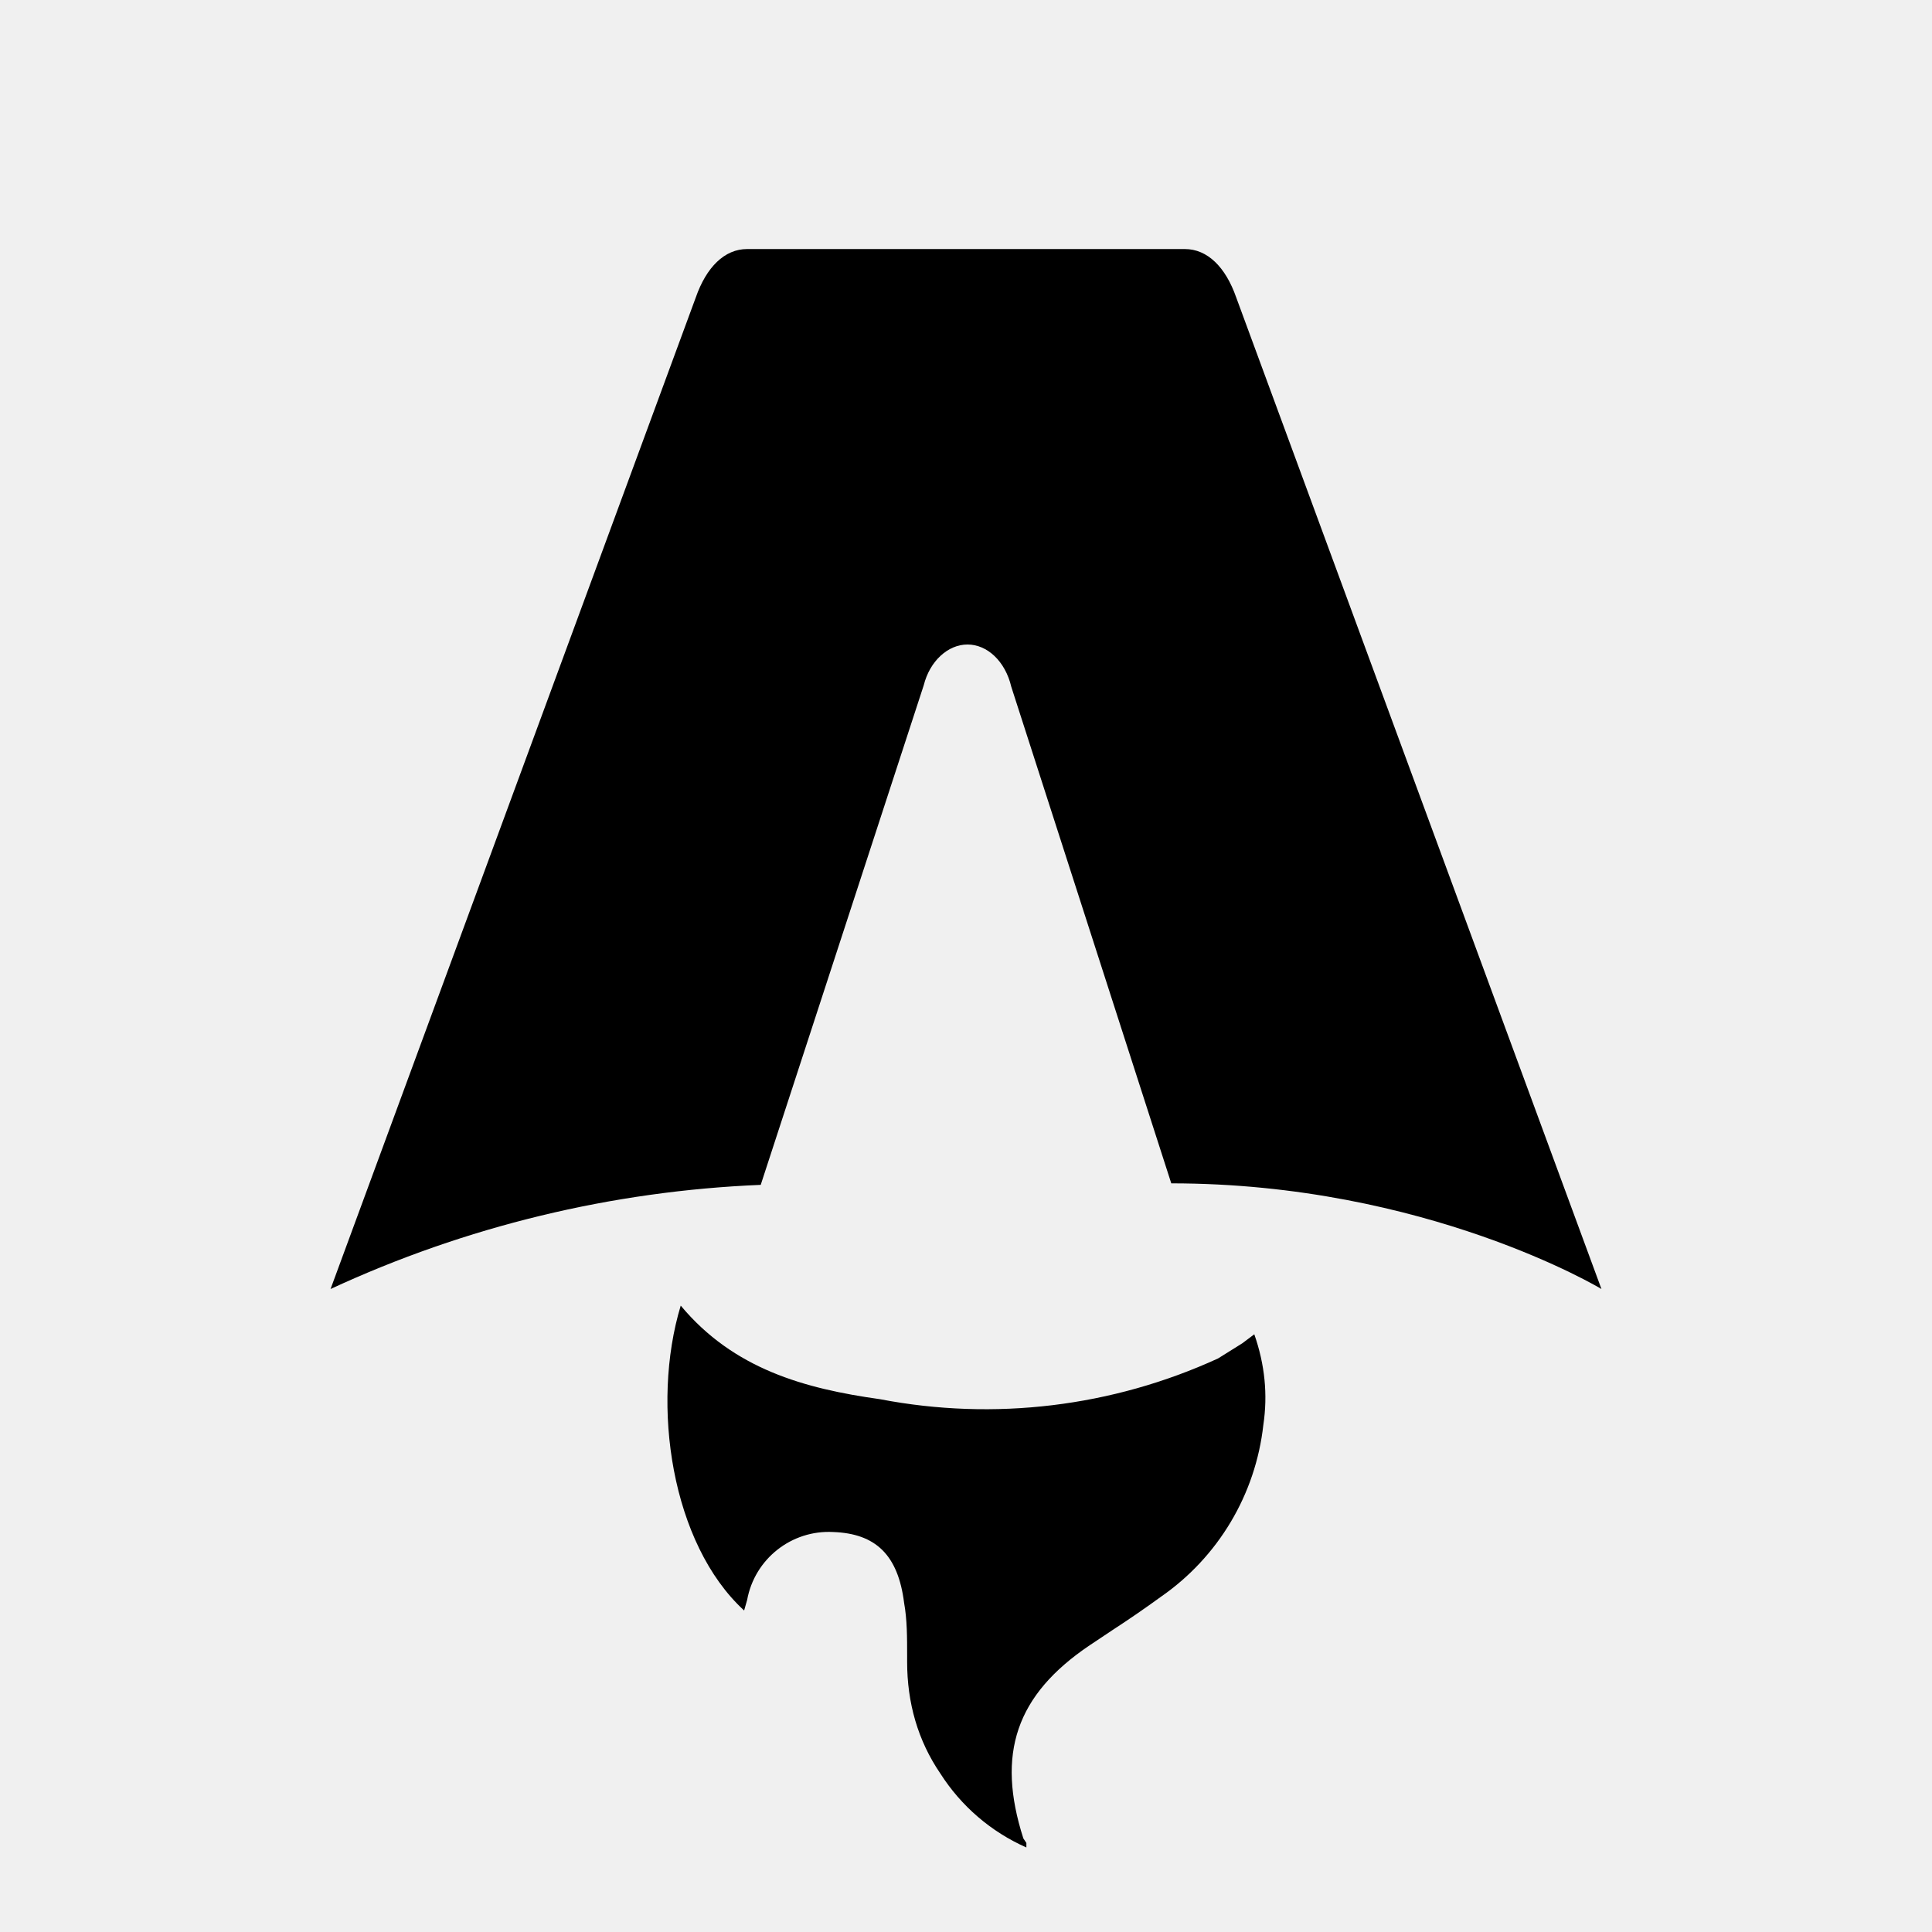
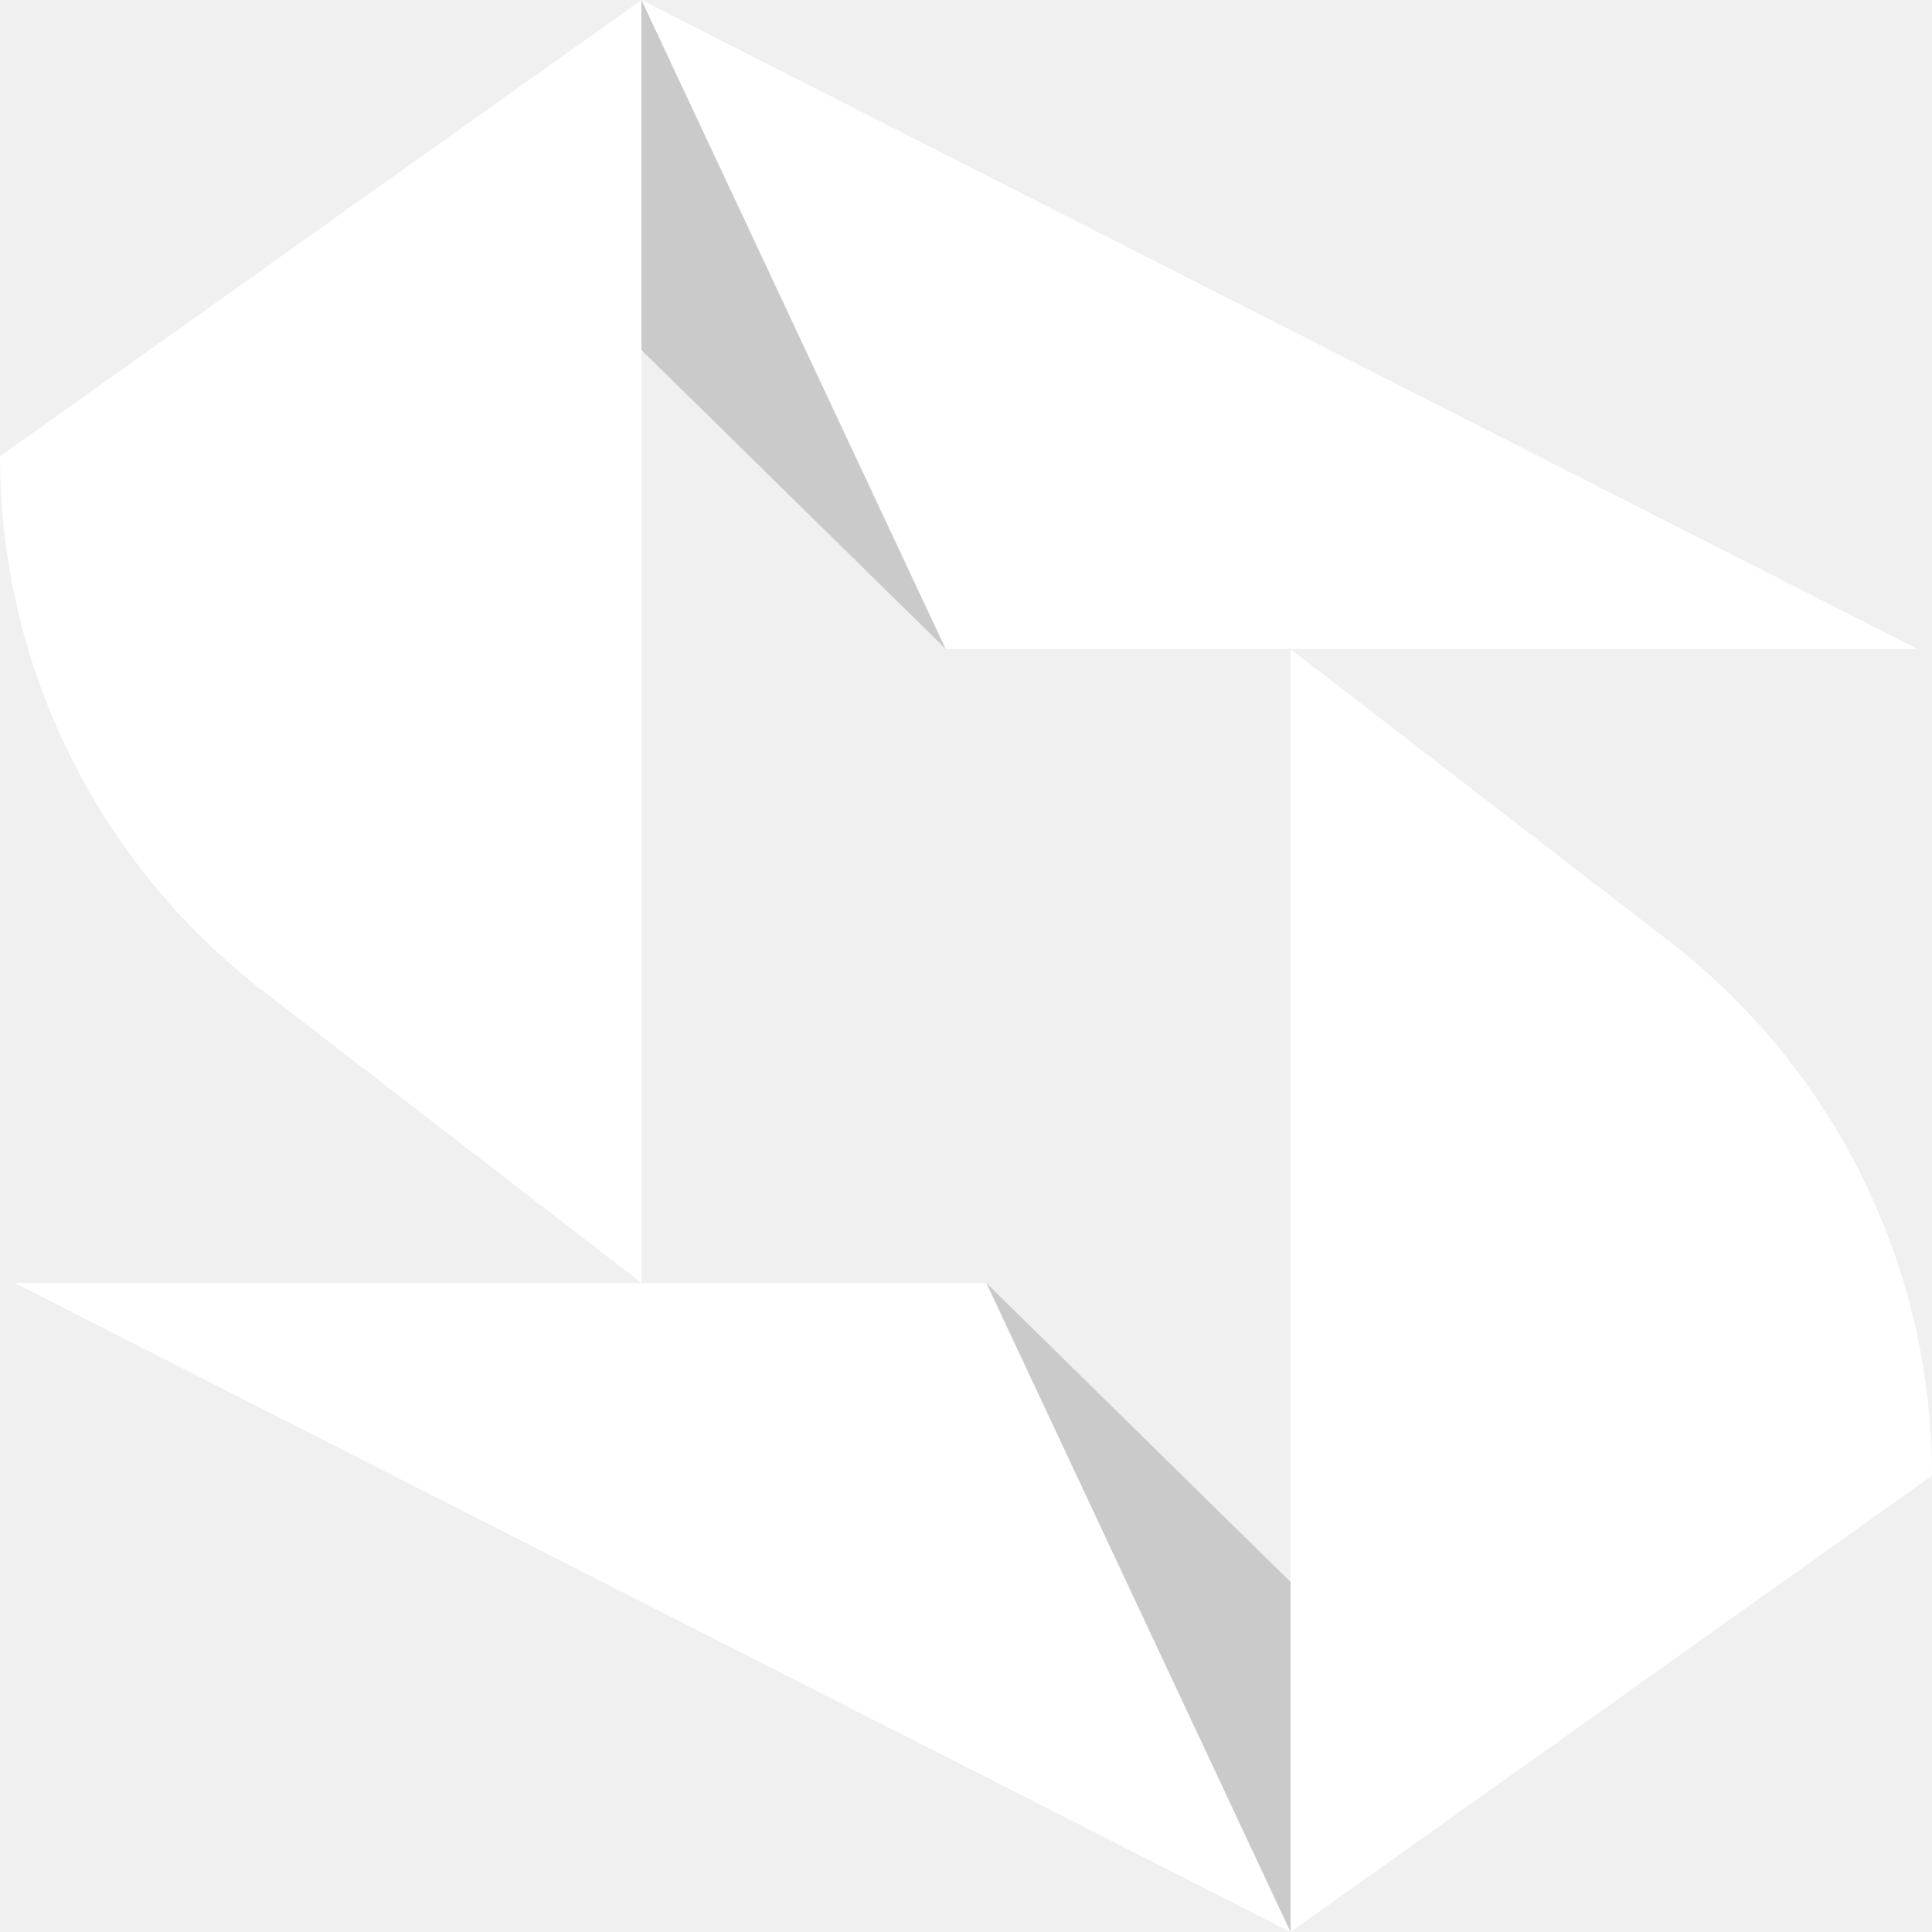
- <svg xmlns="http://www.w3.org/2000/svg" fill="none" viewBox="0 0 128 128">
-   <path d="M50.4 78.5a75.1 75.1 0 0 0-28.5 6.9l24.2-65.7c.7-2 1.9-3.2 3.4-3.2h29c1.5 0 2.7 1.2 3.4 3.2l24.2 65.7s-11.6-7-28.5-7L67 45.5c-.4-1.7-1.6-2.8-2.9-2.8-1.3 0-2.5 1.1-2.9 2.7L50.4 78.5Zm-1.1 28.2Zm-4.2-20.2c-2 6.6-.6 15.8 4.2 20.2a17.5 17.5 0 0 1 .2-.7 5.5 5.5 0 0 1 5.7-4.5c2.8.1 4.3 1.5 4.7 4.7.2 1.1.2 2.3.2 3.5v.4c0 2.7.7 5.2 2.2 7.4a13 13 0 0 0 5.7 4.9v-.3l-.2-.3c-1.8-5.6-.5-9.5 4.4-12.8l1.5-1a73 73 0 0 0 3.2-2.2 16 16 0 0 0 6.8-11.4c.3-2 .1-4-.6-6l-.8.6-1.6 1a37 37 0 0 1-22.4 2.7c-5-.7-9.7-2-13.2-6.2Z" />
-   <style>
-         path { fill: #000; }
-         @media (prefers-color-scheme: dark) {
-             path { fill: #FFF; }
-         }
-     </style>
+ <svg xmlns="http://www.w3.org/2000/svg" width="54" height="54" viewBox="0 0 54 54" fill="none">
+   <g clip-path="url(#clip0_55_1383)">
+     <path d="M36.071 18.142V54L54 41.246C54 35.4 51.286 29.883 46.653 26.307L36.071 18.142Z" fill="white" />
+     <path d="M53.593 18.139H26.432L17.929 9.785V0L53.593 18.139Z" fill="white" />
+     <path d="M17.929 35.858V0L0 12.754C0 18.6 2.714 24.117 7.347 27.693L17.929 35.858Z" fill="white" />
+     <path d="M0.407 35.858H27.568L36.071 44.215V54L0.407 35.858Z" fill="white" />
+     <path d="M26.432 18.139L17.929 9.785V0L26.432 18.139Z" fill="#CACACA" />
+     <path d="M36.071 54L27.568 35.858L36.071 44.215V54Z" fill="#CACACA" />
+   </g>
+   <defs>
+     <clipPath id="clip0_55_1383">
+       <rect width="54" height="54" fill="white" />
+     </clipPath>
+   </defs>
</svg>
